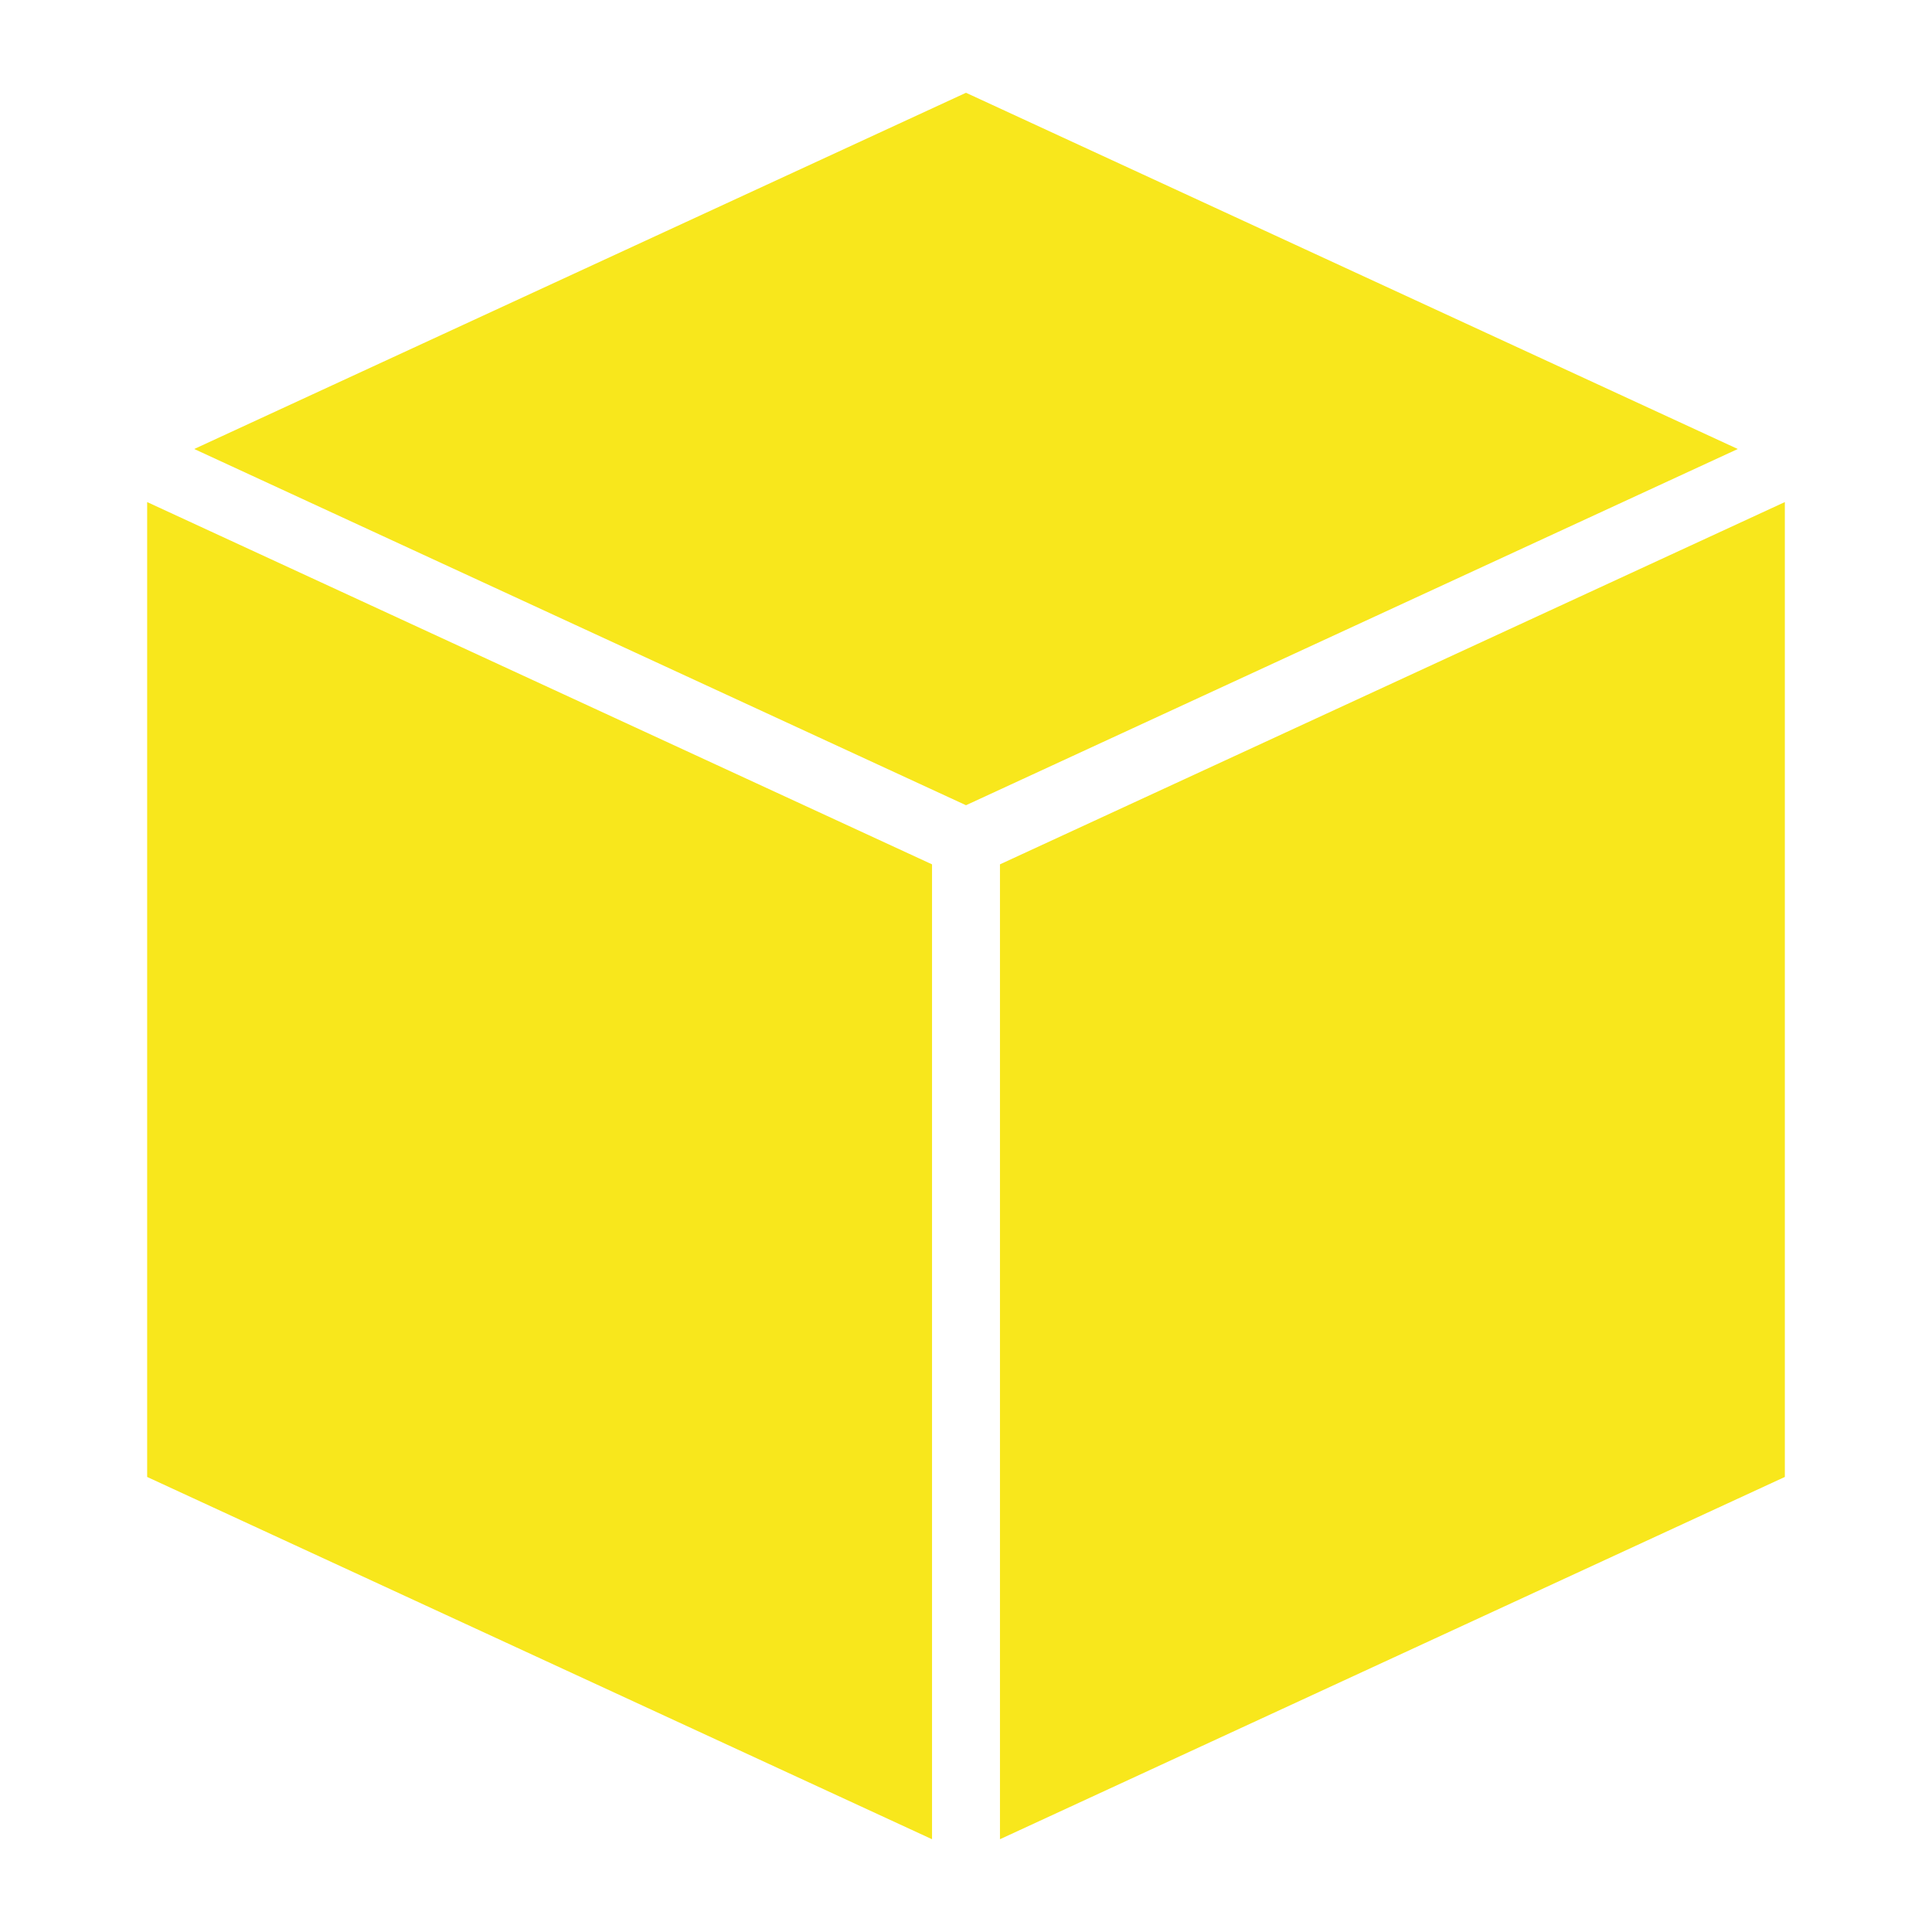
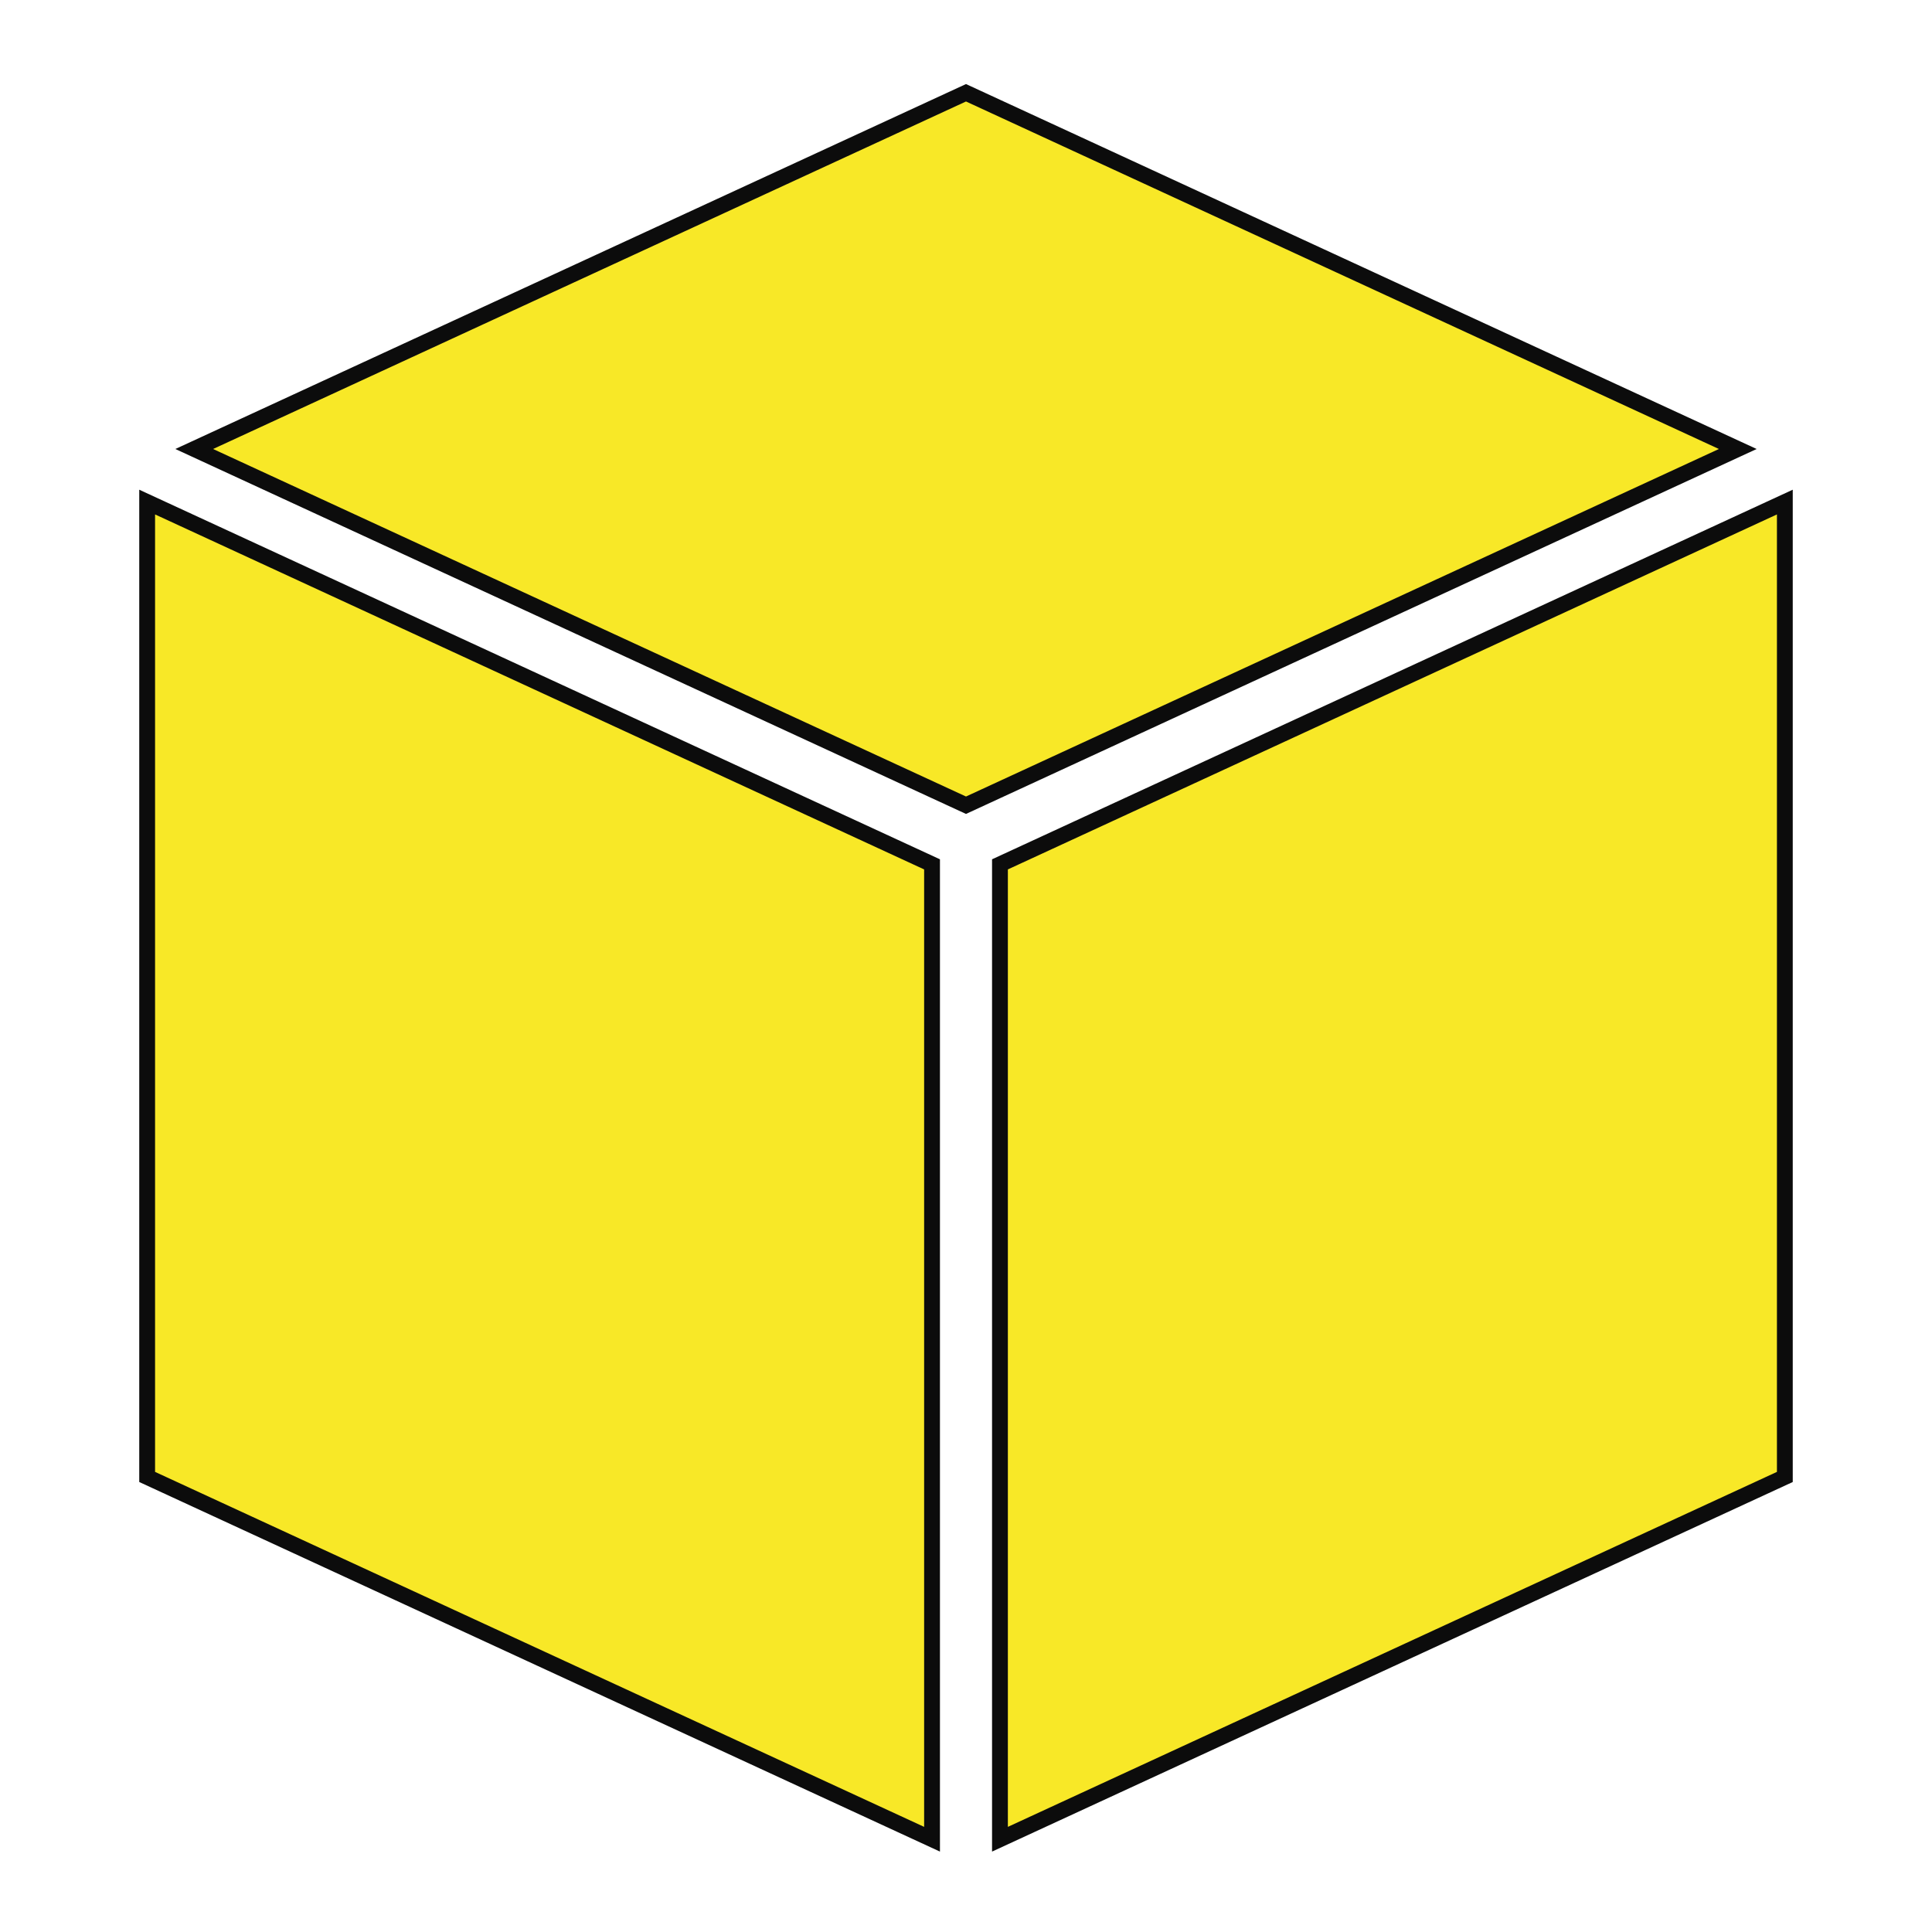
<svg xmlns="http://www.w3.org/2000/svg" style="height: 16px; width: 16px;" width="16px" height="16px" viewBox="0 0 512 512">
  <path d="M0 0h512v512H0z" fill="#000000" fill-opacity="0" style="--darkreader-inline-fill: #000000;" data-darkreader-inline-fill="" />
-   <g class="" style="" transform="translate(0,0)">
+   <g class="" style="stroke:#000000;stroke-opacity:1;opacity:0.95;stroke-width:4.192;stroke-miterlimit:4;stroke-dasharray:none" transform="translate(0,0)">
    <path d="M256 24.585L51.47 118.989 256 213.394l204.53-94.405zM38.998 133.054v258.353L247 487.415V229.063zm434.004 0L265 229.062v258.353l208.002-96.008z" fill="#f8e71c" fill-opacity="1" style="--darkreader-inline-fill: #8b8104;" data-darkreader-inline-fill="" />
  </g>
</svg>
